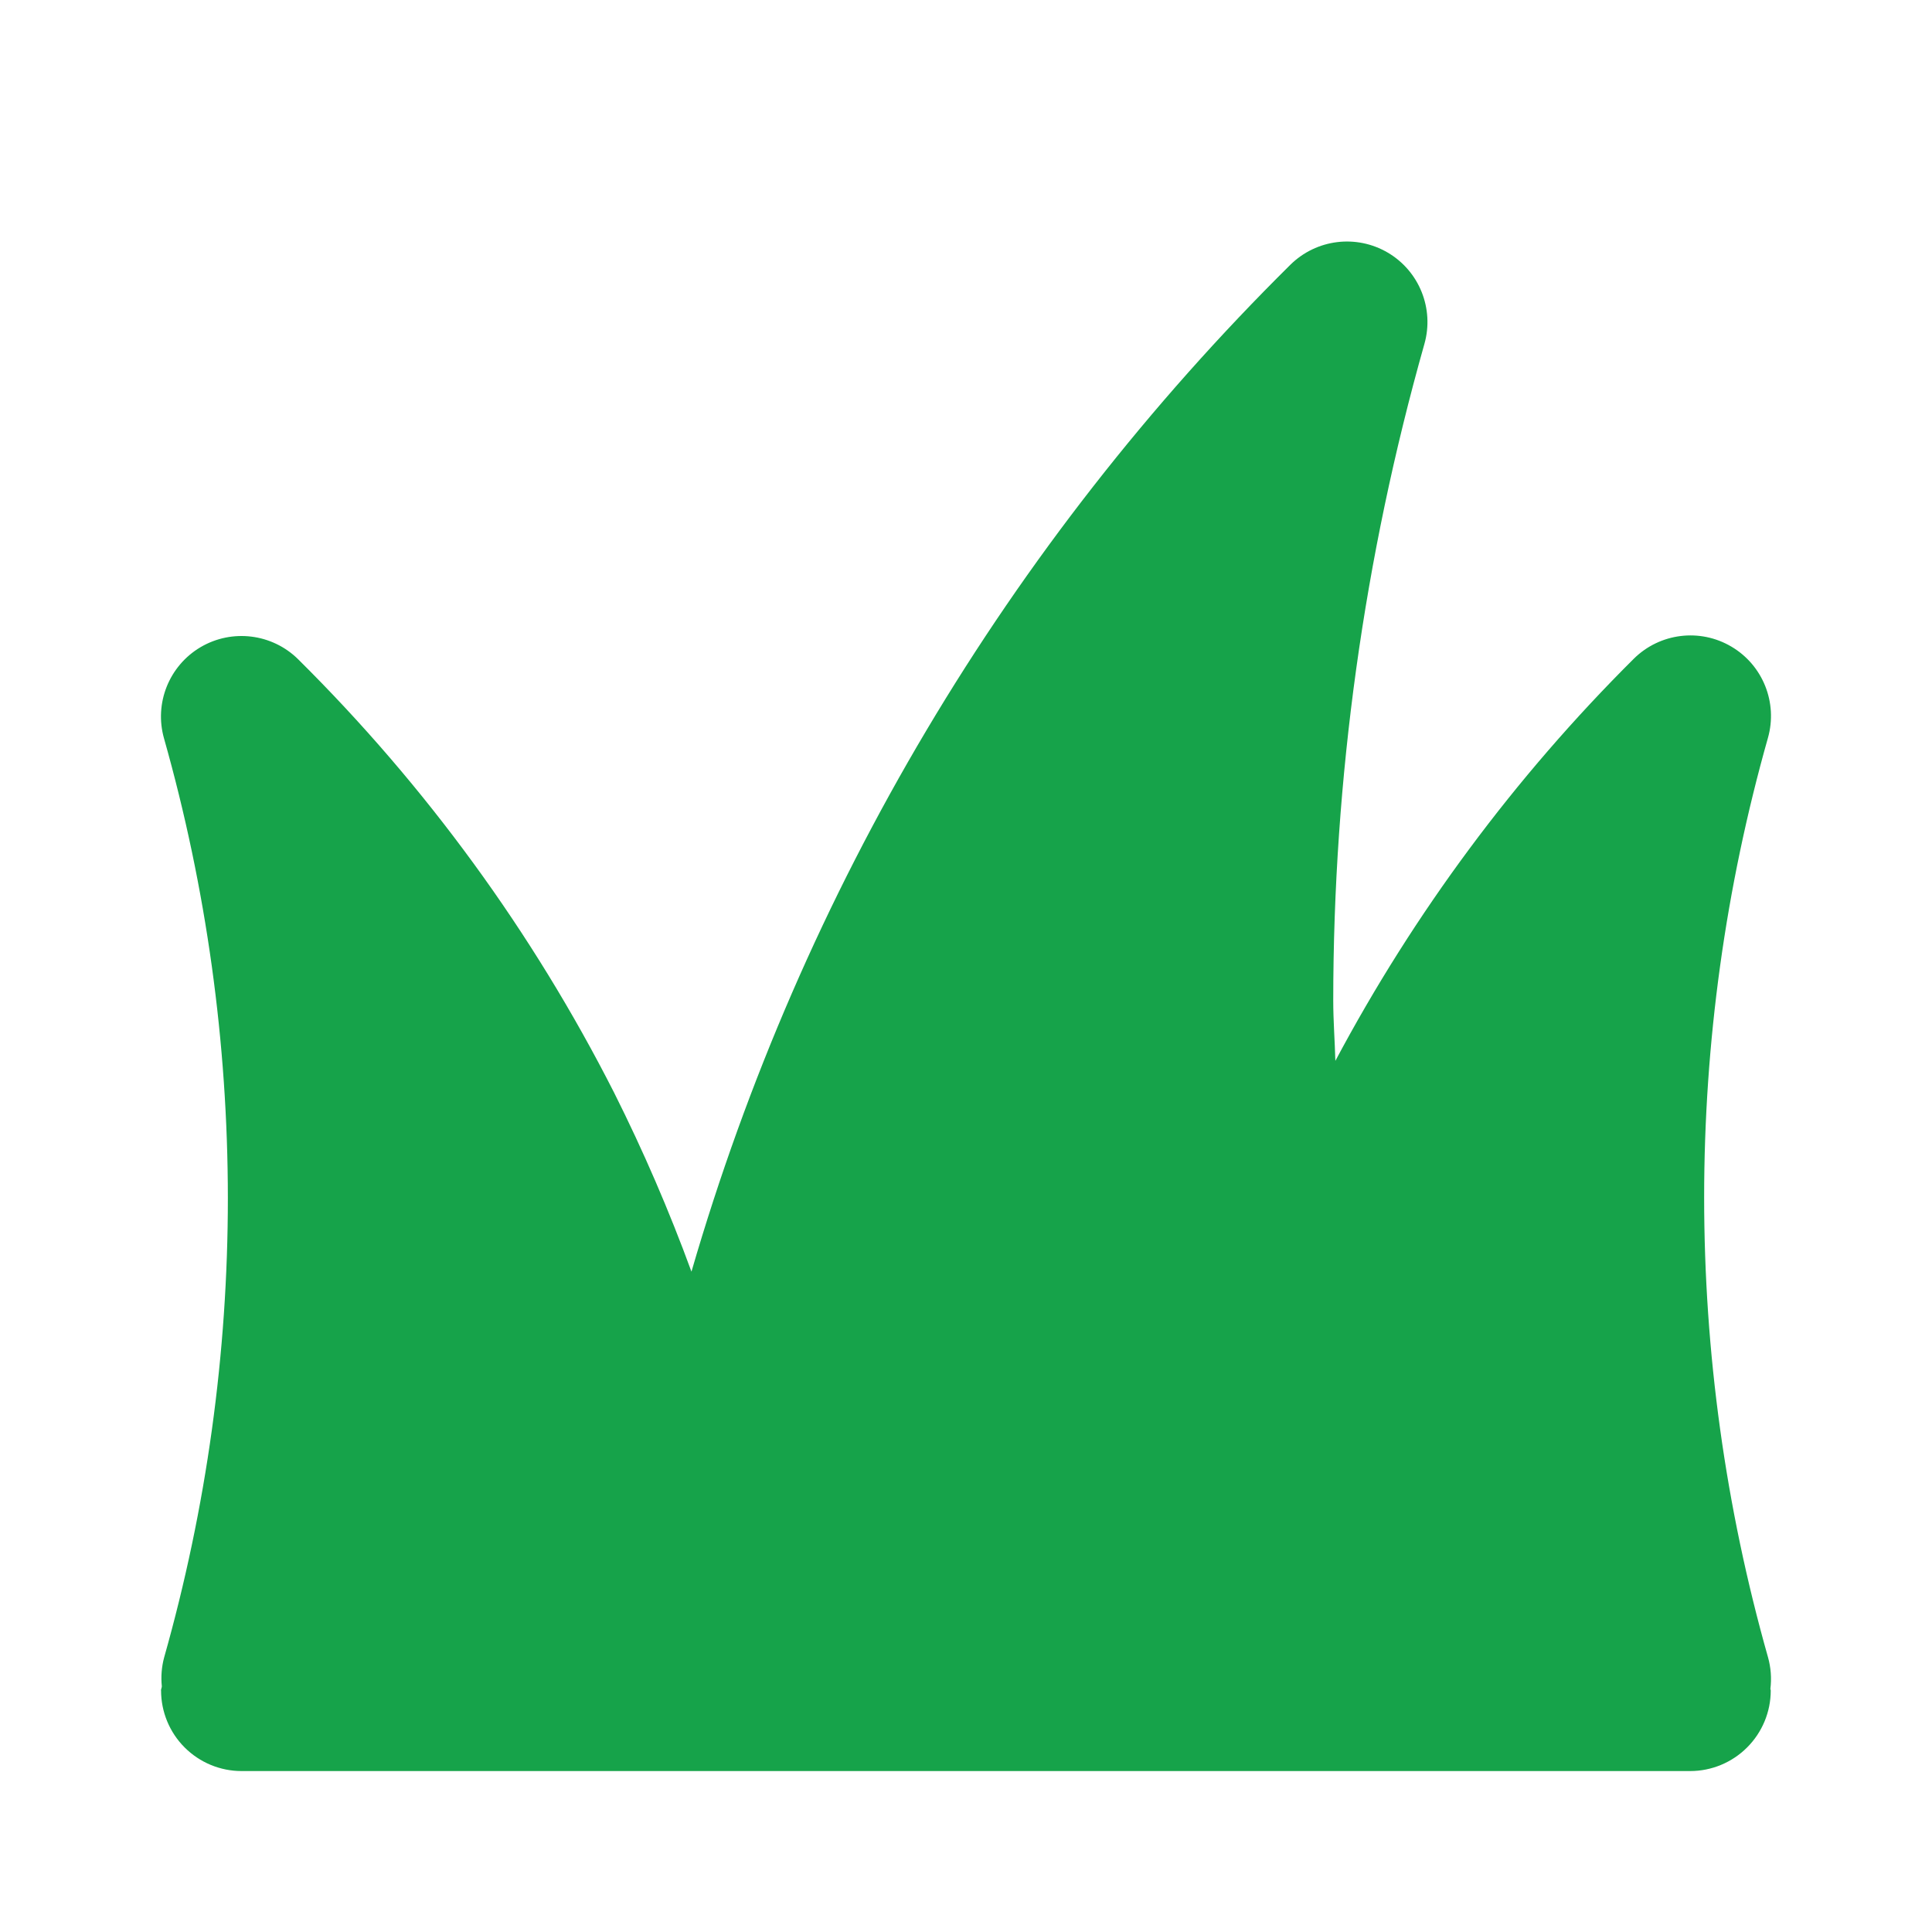
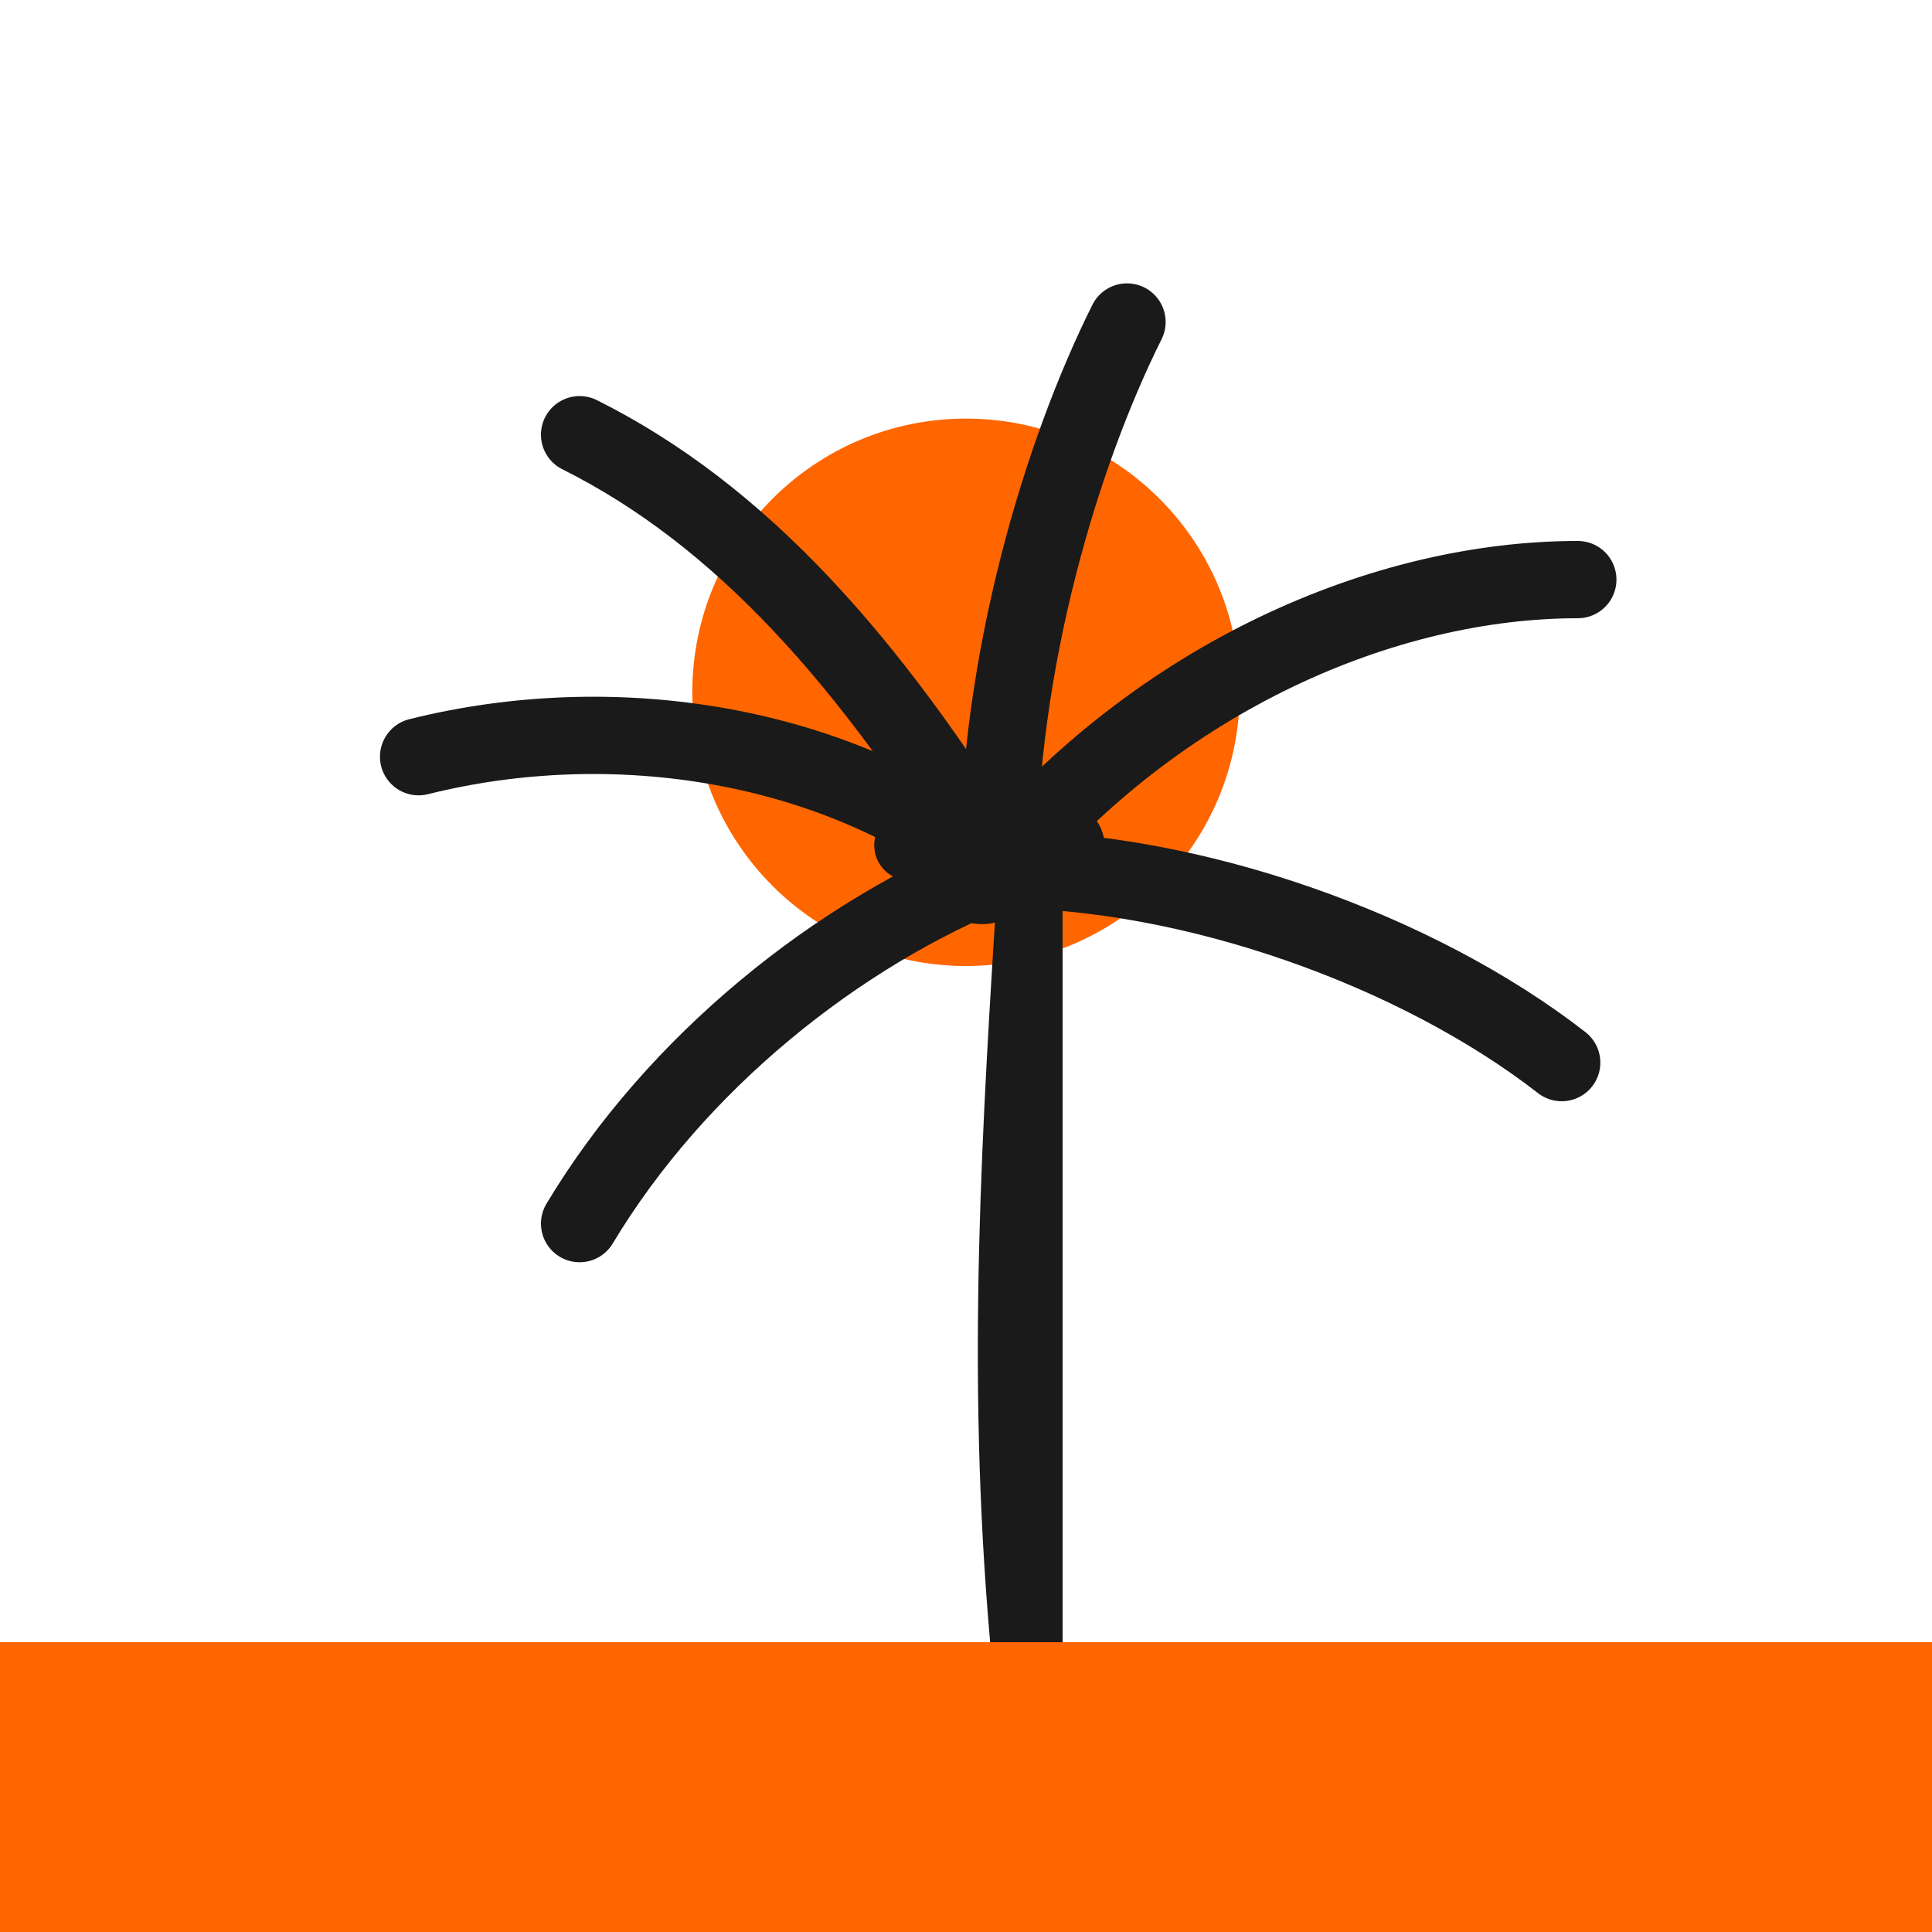
- <svg xmlns="http://www.w3.org/2000/svg" width="1200pt" height="1200pt" version="1.1" viewBox="0 0 1200 1200" fill="#16a34a">
-   <path fill="#16a34a" d="m1098.1 1029.2c-52.828-186.61-52.828-384.24 0-570.89 6.188-21.844-3.141-45.141-22.688-56.672-19.547-11.578-44.438-8.484-60.609 7.5-73.922 73.547-136.4 157.74-185.39 249.79-0.328-12.516-1.312-24.938-1.312-37.453 0.047-137.9 19.078-275.16 56.625-407.86 6.188-21.844-3.141-45.141-22.688-56.672-19.594-11.531-44.438-8.438-60.609 7.547-175.18 173.39-303.19 388.64-371.95 625.36-13.875-37.922-29.906-75-48-111.09-50.625-99.703-116.91-190.6-196.31-269.29-16.125-15.938-41.016-19.031-60.609-7.5-19.547 11.578-28.875 34.828-22.688 56.672 26.297 92.906 39.609 188.95 39.656 285.47 0 96.516-13.312 192.56-39.609 285.47-1.547 5.812-2.016 11.859-1.406 17.859-0.047 0.891-0.516 1.641-0.516 2.578h0.047c0 13.266 5.25 25.969 14.625 35.344s22.078 14.672 35.344 14.672h899.81c13.266 0 25.969-5.297 35.344-14.672s14.672-22.078 14.672-35.344c0-0.328-0.188-0.609-0.188-0.938h-0.047c0.844-6.656 0.328-13.406-1.5-19.875z" />
+ <svg xmlns="http://www.w3.org/2000/svg" width="1200" height="1200" viewBox="0 0 1200 1200">
+   <circle cx="600" cy="430" r="170" fill="#FF6600" />
+   <g fill="none" stroke="#1a1a1a" stroke-width="48" stroke-linecap="round">
+     <path d="M620 540 C520 460 380 440 260 470" />
+     <path d="M620 540 C540 410 460 320 360 270" />
+     <path d="M620 540 C620 410 660 280 700 200" />
+     <path d="M620 540 C720 420 860 360 980 360" />
+     <path d="M620 540 C740 540 880 590 970 660" />
+     <path d="M620 540 C520 580 420 660 360 760" />
+   </g>
+   <circle cx="610" cy="540" r="34" fill="#1a1a1a" />
+   <circle cx="660" cy="525" r="26" fill="#1a1a1a" />
+   <circle cx="565" cy="525" r="22" fill="#1a1a1a" />
+   <path d="M620 540 C610 700 600 850 615 1020 L660 1020 C660 850 660 700 660 540 Z" fill="#1a1a1a" />
+   <rect x="0" y="1020" width="1200" height="180" fill="#FF6600" />
</svg>
